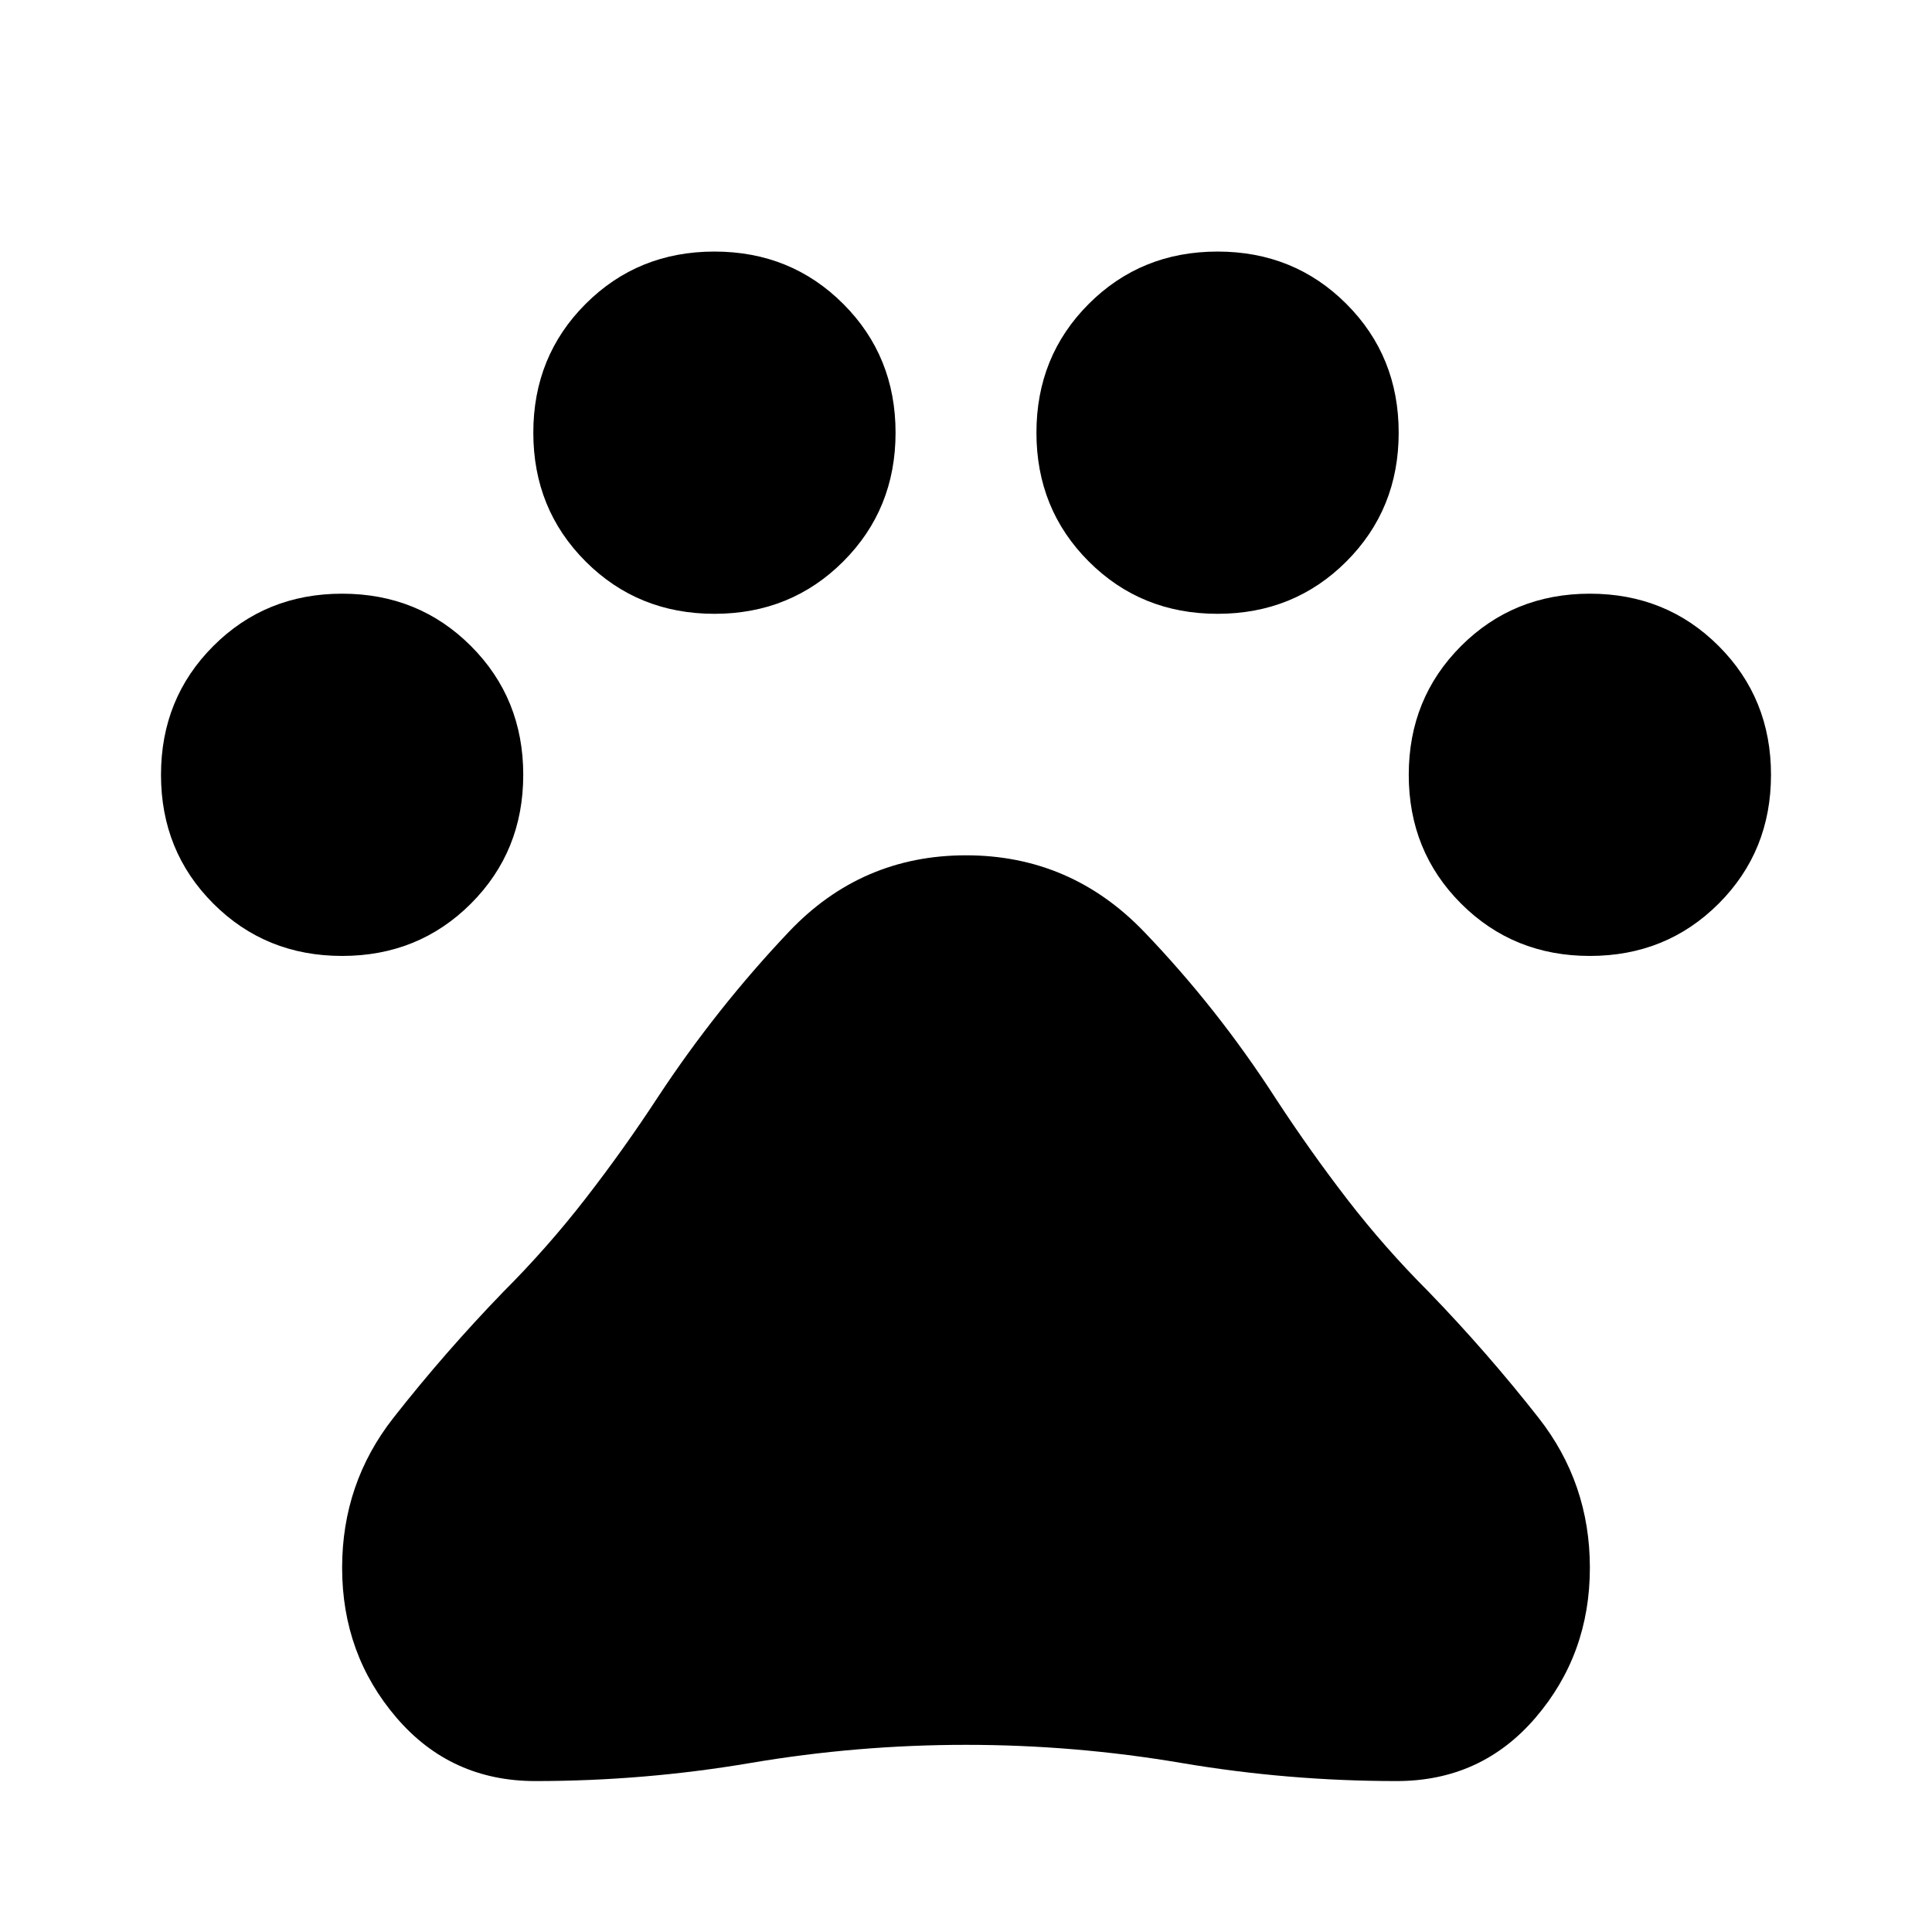
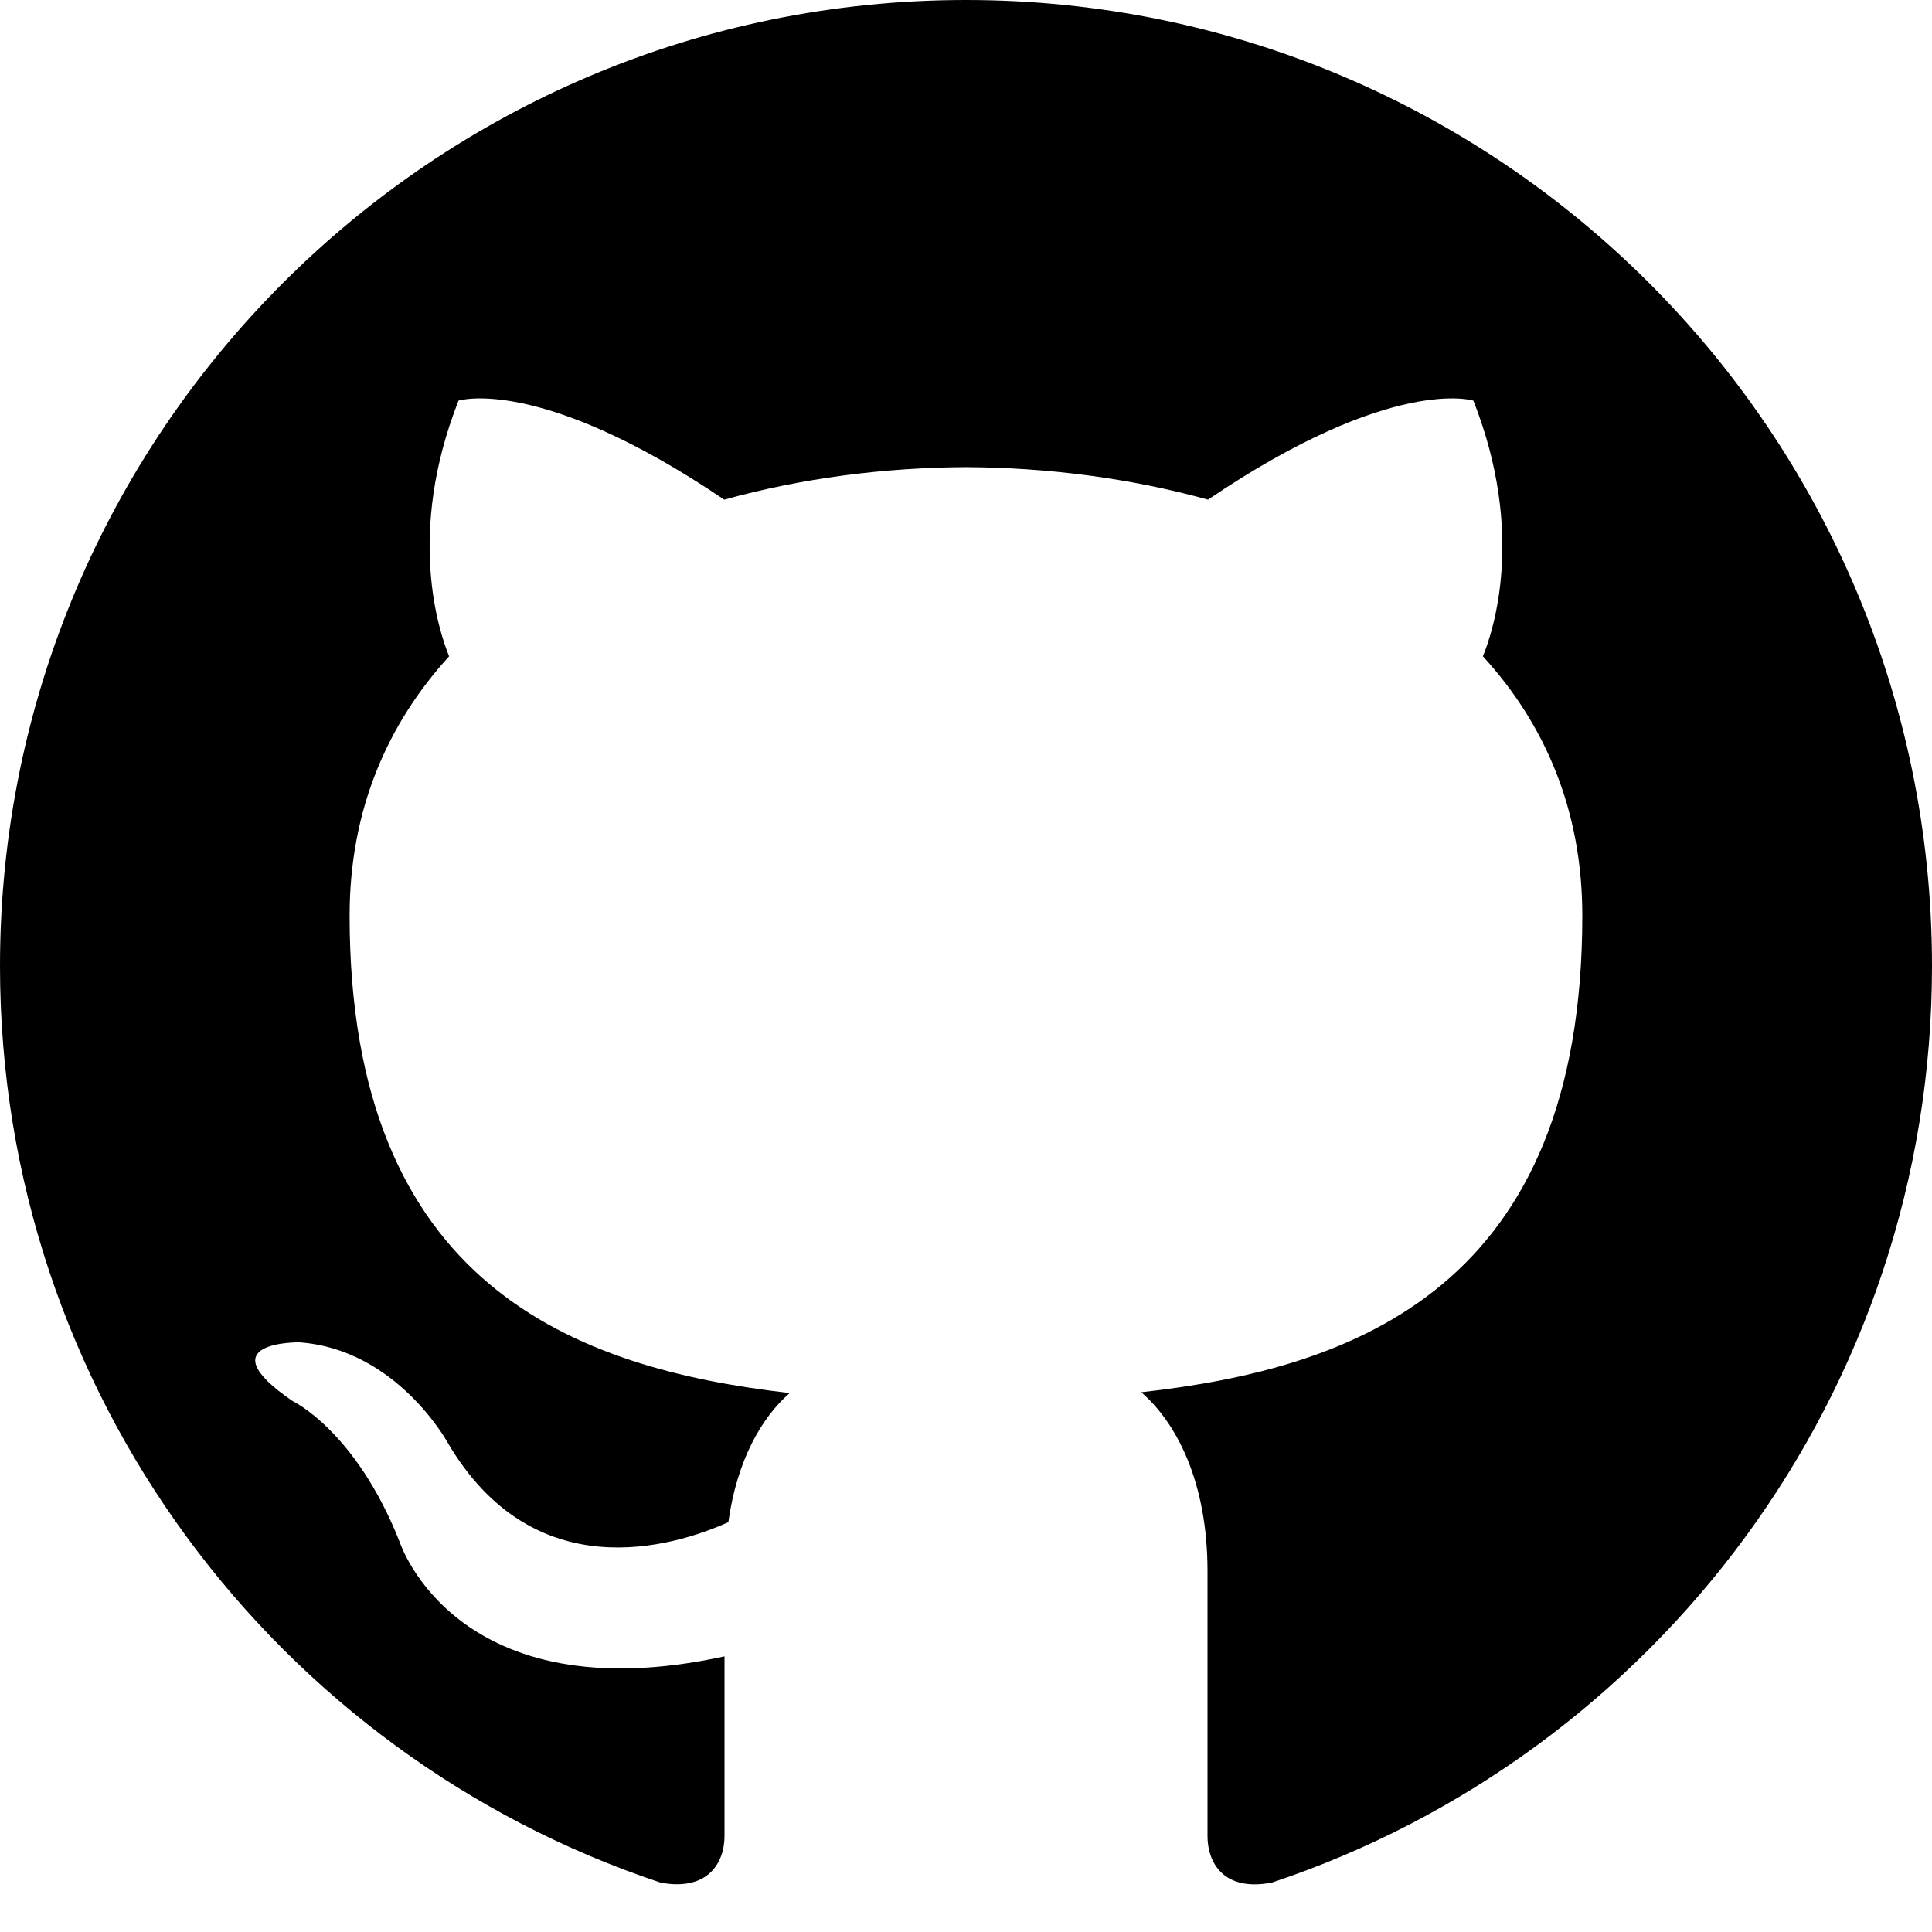
- <svg xmlns="http://www.w3.org/2000/svg" height="48" width="48">
-   <path d="M8.5 23.75q-1.9 0-3.2-1.3-1.3-1.3-1.3-3.2 0-1.9 1.3-3.2 1.3-1.3 3.2-1.3 1.9 0 3.2 1.3 1.3 1.3 1.3 3.2 0 1.9-1.3 3.2-1.3 1.3-3.2 1.3Zm9.25-8.5q-1.9 0-3.2-1.3-1.3-1.3-1.3-3.2 0-1.9 1.3-3.2 1.3-1.3 3.2-1.3 1.9 0 3.2 1.3 1.3 1.3 1.3 3.2 0 1.9-1.3 3.2-1.3 1.3-3.2 1.3Zm12.5 0q-1.9 0-3.2-1.3-1.3-1.3-1.3-3.2 0-1.9 1.3-3.2 1.3-1.3 3.2-1.3 1.9 0 3.2 1.3 1.3 1.3 1.3 3.2 0 1.9-1.3 3.2-1.3 1.3-3.2 1.3Zm9.25 8.5q-1.9 0-3.2-1.3-1.3-1.3-1.3-3.2 0-1.9 1.3-3.2 1.3-1.3 3.2-1.3 1.9 0 3.2 1.3 1.3 1.3 1.3 3.2 0 1.9-1.3 3.2-1.3 1.3-3.2 1.3Zm-26.2 20.5q-2.1 0-3.45-1.575T8.5 38.95q0-2.1 1.275-3.725T12.5 32.1q1.1-1.1 2.05-2.325.95-1.225 1.8-2.525 1.45-2.2 3.25-4.1 1.8-1.9 4.4-1.9 2.6 0 4.425 1.9 1.825 1.9 3.275 4.15.85 1.3 1.775 2.5.925 1.2 2.025 2.3 1.45 1.5 2.725 3.125Q39.5 36.85 39.5 38.95q0 2.15-1.35 3.725-1.35 1.575-3.45 1.575-2.7 0-5.35-.45-2.65-.45-5.35-.45-2.7 0-5.35.45-2.65.45-5.35.45Z" />
+ <svg xmlns="http://www.w3.org/2000/svg" width="24" height="24" viewBox="0 0 24 24">
+   <path d="M12 0c-6.626 0-12 5.373-12 12 0 5.302 3.438 9.8 8.207 11.387.599.111.793-.261.793-.577v-2.234c-3.338.726-4.033-1.416-4.033-1.416-.546-1.387-1.333-1.756-1.333-1.756-1.089-.745.083-.729.083-.729 1.205.084 1.839 1.237 1.839 1.237 1.07 1.834 2.807 1.304 3.492.997.107-.775.418-1.305.762-1.604-2.665-.305-5.467-1.334-5.467-5.931 0-1.311.469-2.381 1.236-3.221-.124-.303-.535-1.524.117-3.176 0 0 1.008-.322 3.301 1.23.957-.266 1.983-.399 3.003-.404 1.02.005 2.047.138 3.006.404 2.291-1.552 3.297-1.23 3.297-1.23.653 1.653.242 2.874.118 3.176.77.84 1.235 1.911 1.235 3.221 0 4.609-2.807 5.624-5.479 5.921.43.372.823 1.102.823 2.222v3.293c0 .319.192.694.801.576 4.765-1.589 8.199-6.086 8.199-11.386 0-6.627-5.373-12-12-12z" />
</svg>
